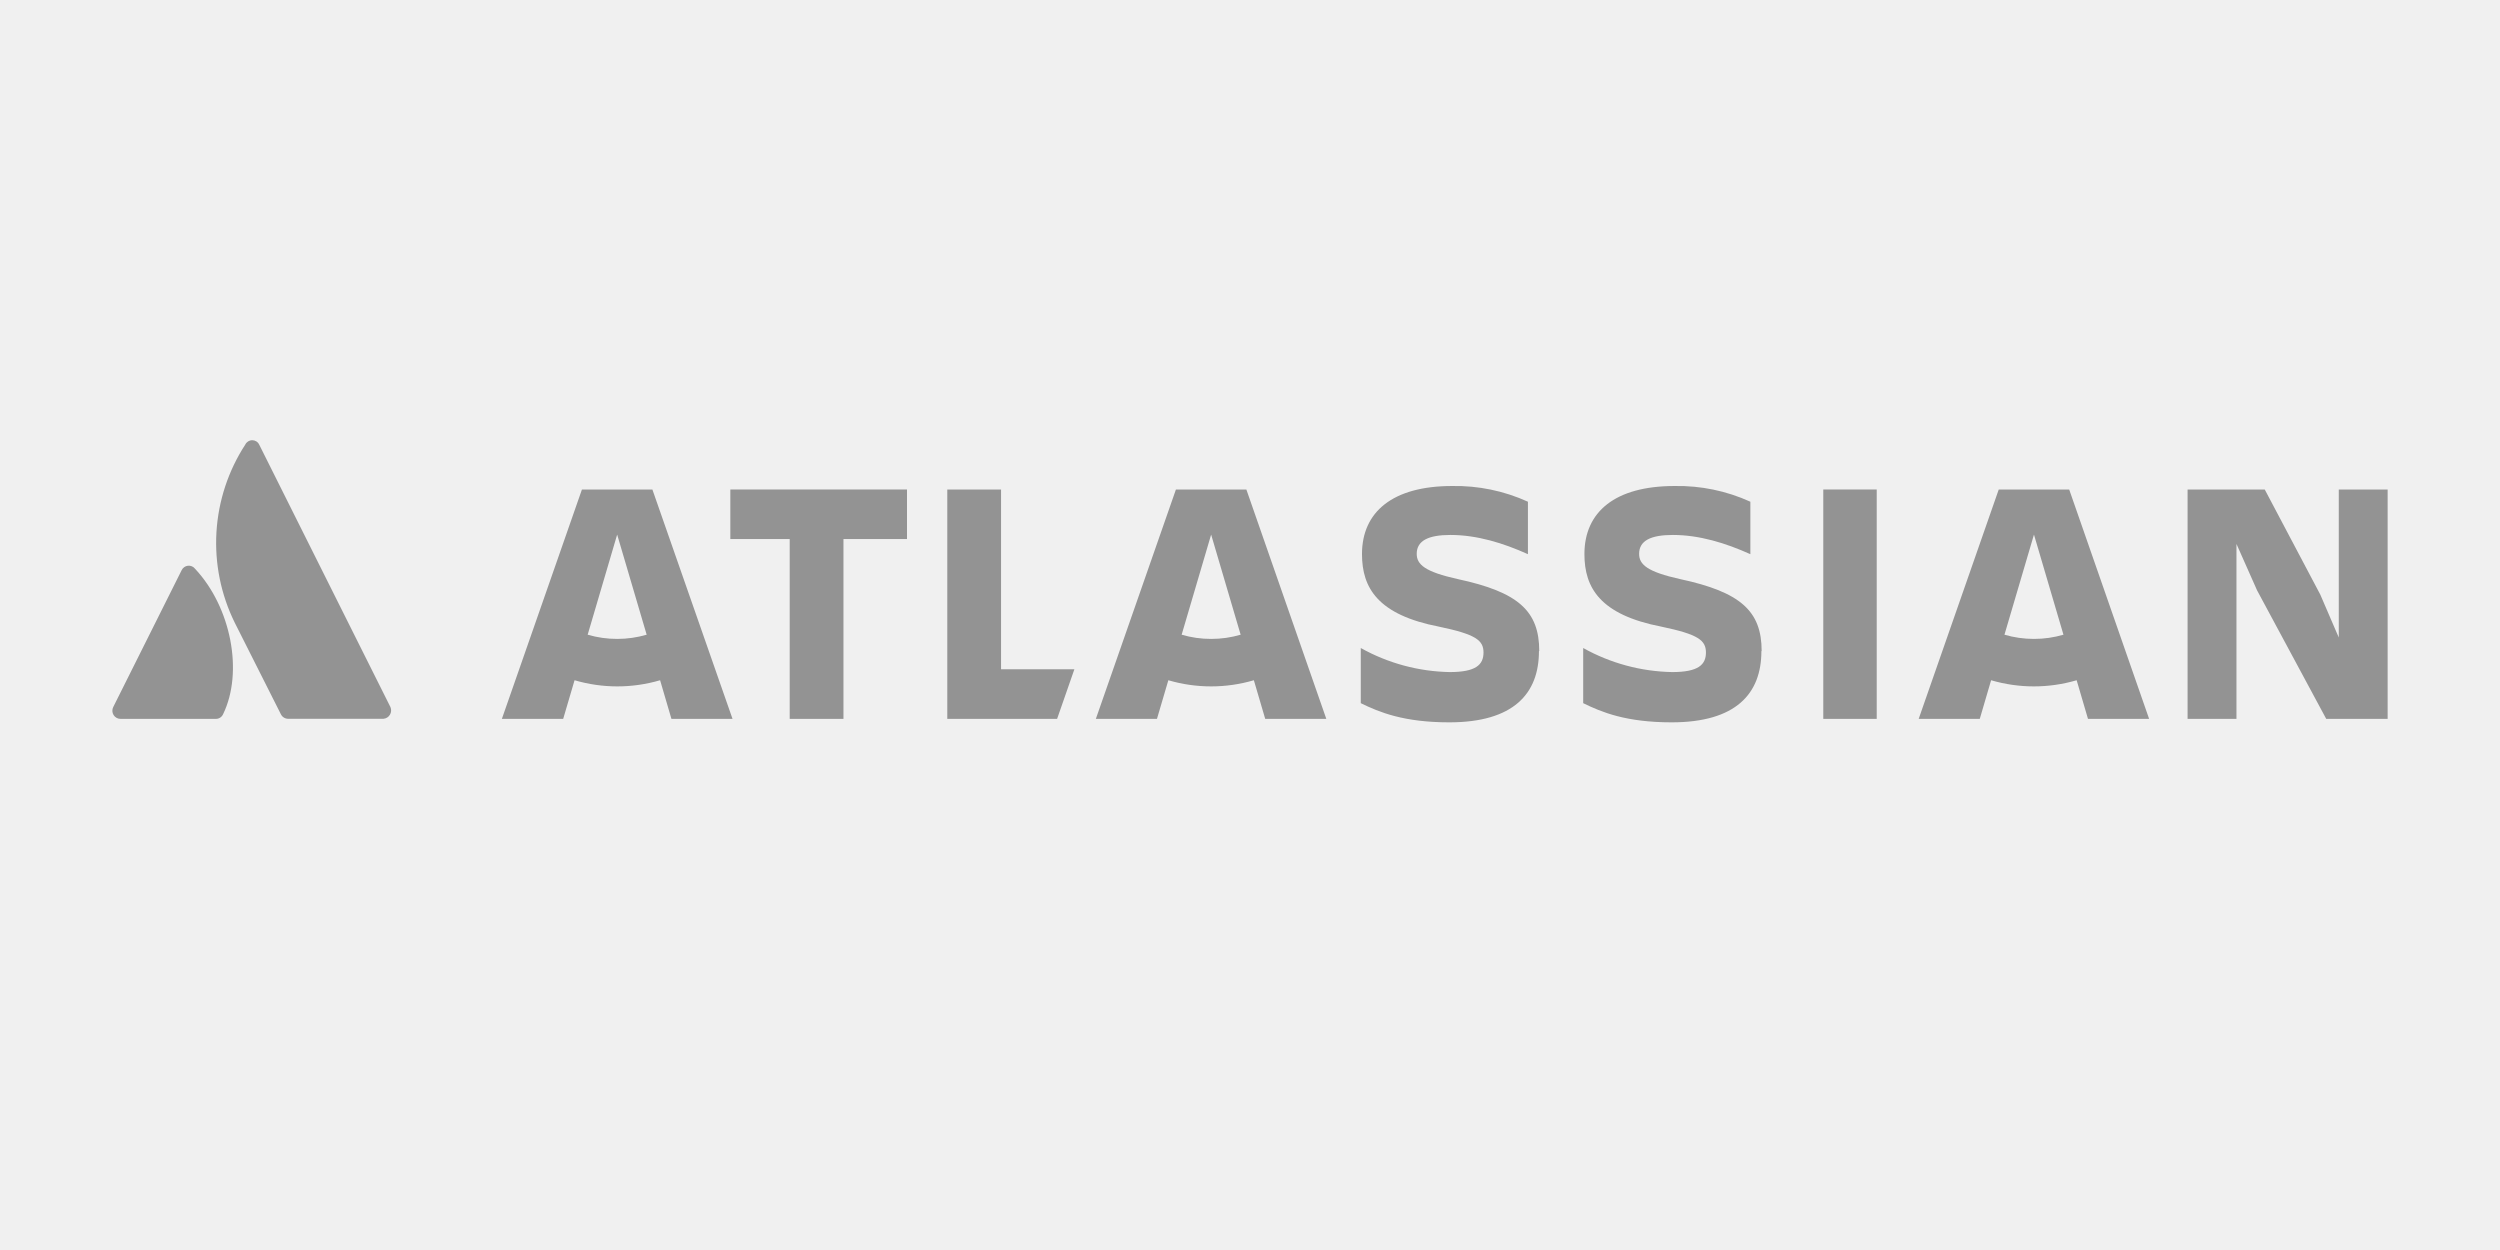
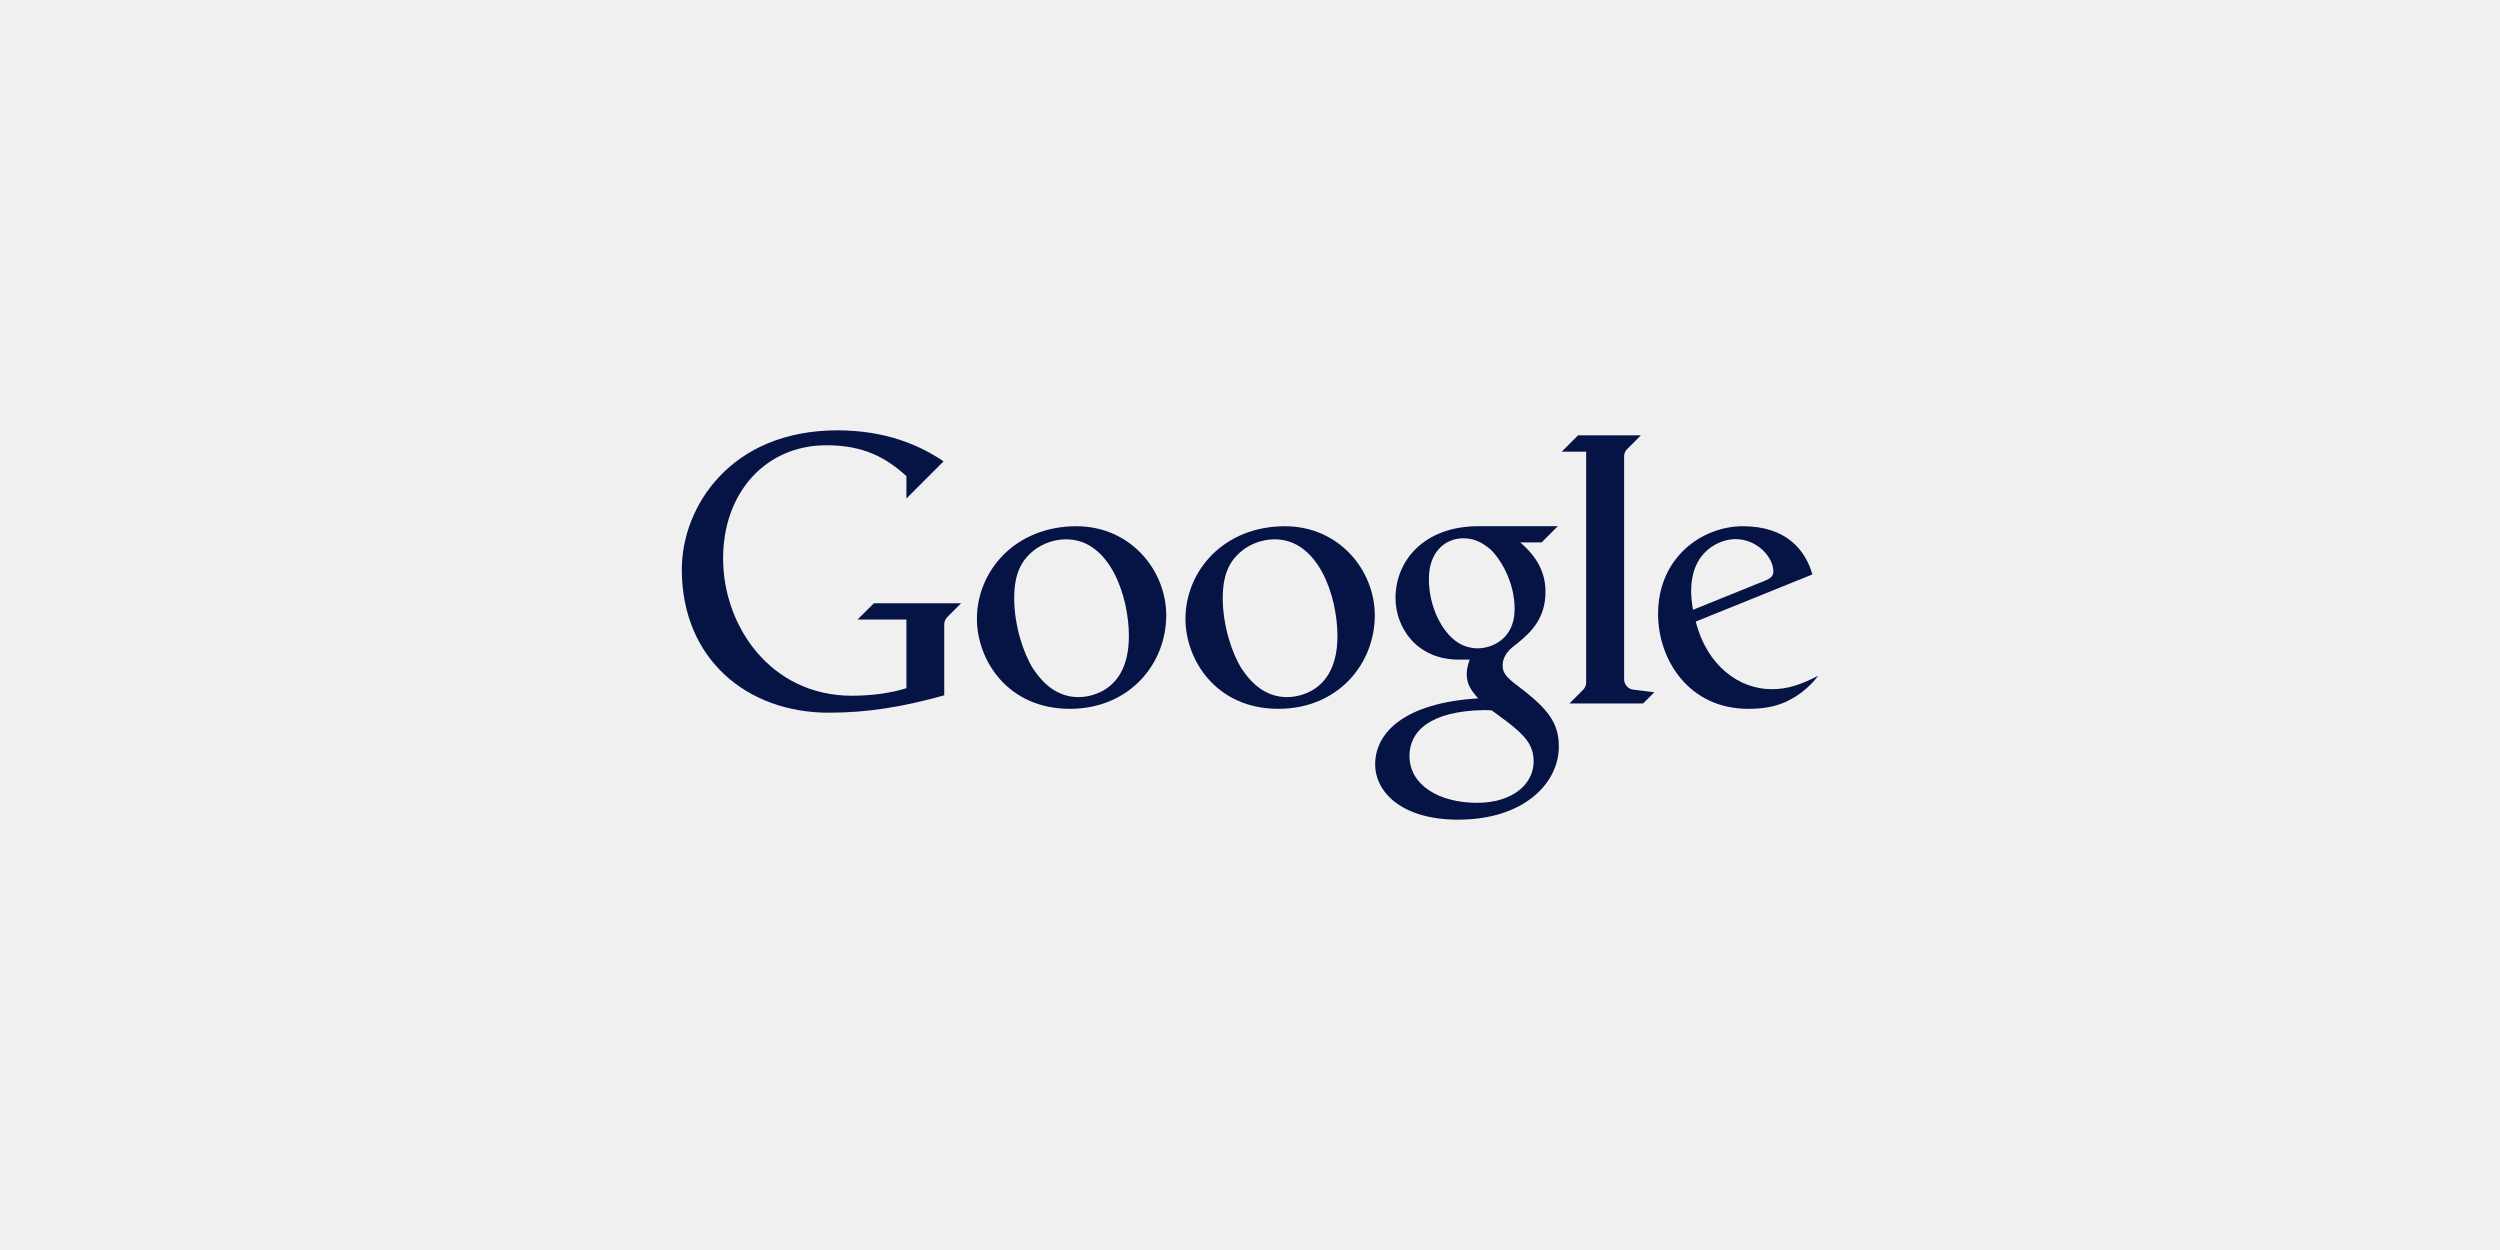
<svg xmlns="http://www.w3.org/2000/svg" width="176" height="88" viewBox="0 0 176 88" fill="none">
-   <path d="M13.734 40.043C13.676 39.967 13.599 39.907 13.511 39.869C13.422 39.831 13.326 39.817 13.23 39.827C13.135 39.838 13.044 39.873 12.966 39.929C12.888 39.985 12.825 40.06 12.785 40.147L7.971 49.776C7.927 49.863 7.906 49.961 7.91 50.059C7.914 50.157 7.944 50.252 7.995 50.336C8.046 50.419 8.118 50.488 8.204 50.536C8.289 50.584 8.386 50.609 8.484 50.609H15.188C15.296 50.611 15.403 50.582 15.495 50.524C15.587 50.465 15.659 50.382 15.704 50.283C17.149 47.317 16.273 42.757 13.734 40.043Z" fill="#939393" />
-   <path d="M17.267 31.299C16.067 33.145 15.368 35.272 15.238 37.47C15.108 39.668 15.552 41.862 16.526 43.837L19.774 50.283C19.821 50.379 19.894 50.46 19.985 50.516C20.076 50.573 20.18 50.603 20.287 50.603H26.991C27.085 50.596 27.176 50.566 27.256 50.516C27.336 50.466 27.403 50.398 27.451 50.317C27.5 50.236 27.528 50.145 27.534 50.051C27.54 49.957 27.524 49.862 27.486 49.776L18.246 31.299C18.202 31.206 18.133 31.129 18.046 31.074C17.959 31.02 17.859 30.991 17.757 30.991C17.654 30.991 17.554 31.02 17.468 31.074C17.381 31.129 17.312 31.206 17.267 31.299Z" fill="#939393" />
-   <path d="M158.898 41.562L163.766 50.609H168.09V34.461H164.649V44.881L163.348 41.859L159.438 34.461H154.006V50.609H157.447V38.293L158.898 41.562Z" fill="#939393" />
-   <path d="M132.121 34.461H128.359V50.609H132.121V34.461Z" fill="#939393" />
-   <path d="M124.02 45.834C124.02 43.007 122.522 41.681 118.291 40.77C115.957 40.254 115.394 39.738 115.394 38.99C115.394 38.056 116.227 37.661 117.767 37.661C119.635 37.661 121.48 38.228 123.225 39.014V35.321C121.55 34.558 119.725 34.18 117.885 34.215C113.705 34.215 111.543 36.033 111.543 39.008C111.543 41.381 112.649 43.283 116.975 44.119C119.556 44.659 120.098 45.077 120.098 45.938C120.098 46.798 119.556 47.314 117.725 47.314C115.528 47.274 113.375 46.692 111.457 45.62V49.503C112.759 50.141 114.48 50.853 117.686 50.853C122.207 50.853 124.002 48.839 124.002 45.84" fill="#939393" />
-   <path d="M108.363 45.834C108.363 43.007 106.88 41.681 102.638 40.77C100.304 40.254 99.737 39.738 99.737 38.99C99.737 38.056 100.574 37.661 102.11 37.661C103.979 37.661 105.821 38.228 107.566 39.014V35.321C105.89 34.558 104.066 34.18 102.226 34.215C98.05 34.215 95.884 36.033 95.884 39.008C95.884 41.381 96.99 43.283 101.318 44.119C103.899 44.659 104.439 45.077 104.439 45.938C104.439 46.798 103.899 47.314 102.066 47.314C99.869 47.274 97.716 46.692 95.798 45.62V49.503C97.103 50.141 98.823 50.853 102.027 50.853C106.551 50.853 108.342 48.839 108.342 45.84" fill="#939393" />
-   <path d="M70.474 47.118V34.461H66.689V50.609H74.42L75.636 47.118H70.474Z" fill="#939393" />
-   <path d="M59.38 50.609V37.949H63.853V34.461H51.416V37.949H55.595V50.609H59.38Z" fill="#939393" />
-   <path d="M45.928 34.461H40.968L35.332 50.609H39.648L40.449 47.889C42.415 48.467 44.505 48.467 46.471 47.889L47.269 50.609H51.57L45.928 34.461ZM43.448 44.979C42.745 44.98 42.046 44.88 41.372 44.683L43.448 37.635L45.525 44.683C44.85 44.88 44.151 44.98 43.448 44.979Z" fill="#939393" />
-   <path d="M87.744 34.461H82.785L77.148 50.609H81.45L82.251 47.889C84.217 48.467 86.307 48.467 88.272 47.889L89.071 50.609H93.372L87.744 34.461ZM85.264 44.979C84.562 44.981 83.862 44.881 83.188 44.683L85.264 37.635L87.341 44.683C86.667 44.881 85.967 44.981 85.264 44.979Z" fill="#939393" />
-   <path d="M145.671 34.461H140.711L135.075 50.609H139.376L140.174 47.889C142.14 48.467 144.23 48.467 146.196 47.889L146.994 50.609H151.298L145.671 34.461ZM143.191 44.979C142.488 44.98 141.789 44.88 141.114 44.683L143.191 37.635L145.267 44.683C144.593 44.88 143.894 44.98 143.191 44.979Z" fill="#939393" />
+   <g clip-path="url(#clip0_2063_28508)">
+     <path d="M60.371 43.614H63.811V48.446C62.738 48.791 61.382 48.98 59.974 48.98C54.263 48.98 50.907 44.09 50.907 39.315C50.907 34.631 53.943 31.346 58.178 31.346C60.858 31.346 62.417 32.254 63.812 33.518V35.095L66.428 32.479C64.773 31.36 62.378 30.296 58.953 30.296C51.436 30.296 48 35.674 48 40.093C48 46.384 52.582 50.174 58.34 50.174C61.133 50.174 63.611 49.748 66.475 48.951V43.959C66.475 43.704 66.587 43.528 66.755 43.375L67.659 42.471H61.522L60.371 43.614Z" fill="#051345" />
+     <path d="M75.783 37.047C71.456 37.047 68.775 40.209 68.775 43.565C68.775 46.462 70.935 49.901 75.311 49.901C79.52 49.901 82.103 46.733 82.103 43.318C82.103 40.137 79.579 37.048 75.783 37.048V37.047ZM75.065 37.969C78.115 37.969 79.474 41.943 79.474 44.778C79.474 48.994 76.311 49.077 75.933 49.077C74.486 49.077 73.474 48.203 72.717 47.055C72.051 45.998 71.399 44.034 71.399 42.114C71.399 40.202 72.025 39.269 73.01 38.582C73.815 38.067 74.569 37.969 75.064 37.969H75.065Z" fill="#051345" />
+     <path d="M104.067 37.046C100.288 37.046 98.244 39.439 98.244 42.11C98.244 44.144 99.701 46.438 102.706 46.438H103.467C103.467 46.438 103.26 46.941 103.259 47.427C103.259 48.144 103.516 48.546 104.063 49.166C98.891 49.481 96.812 51.567 96.812 53.809C96.812 55.772 98.692 57.704 102.643 57.704C107.32 57.704 109.743 55.108 109.743 52.559C109.743 50.763 108.848 49.778 106.581 48.08C105.915 47.562 105.786 47.232 105.786 46.844C105.786 46.289 106.118 45.921 106.239 45.782C106.454 45.556 106.826 45.297 106.965 45.173C107.726 44.528 108.802 43.574 108.802 41.668C108.802 40.361 108.258 39.236 107.019 38.183H108.532L109.668 37.046H104.067V37.046ZM103.025 37.896C103.71 37.896 104.283 38.139 104.887 38.642C105.558 39.246 106.63 40.871 106.63 42.881C106.63 45.05 104.944 45.644 104.032 45.644C103.585 45.644 103.05 45.519 102.597 45.21C101.591 44.557 100.593 42.82 100.593 40.754C100.593 38.889 101.703 37.896 103.025 37.896ZM104.521 49.989C104.809 49.989 105.017 50.013 105.017 50.013C105.017 50.013 105.697 50.499 106.172 50.862C107.279 51.737 107.969 52.406 107.969 53.596C107.969 55.234 106.45 56.518 103.99 56.518C101.29 56.518 99.226 55.261 99.226 53.208C99.226 51.507 100.641 50.044 104.521 49.989Z" fill="#051345" />
+     <path d="M110.486 49.526H115.674L116.464 48.736L114.977 48.55C114.576 48.501 114.338 48.154 114.338 47.819V32.149C114.338 31.84 114.481 31.682 114.586 31.582L115.521 30.646H111.097L109.946 31.797H111.666V48.029C111.666 48.26 111.593 48.417 111.437 48.578L110.486 49.526Z" fill="#051345" />
+     <path d="M122.703 37.047C119.807 37.047 116.729 39.255 116.729 43.219C116.729 46.492 118.937 49.901 123.062 49.901C124.091 49.901 124.938 49.768 125.731 49.404C126.583 49.012 127.402 48.376 128 47.575C126.871 48.145 125.95 48.519 124.727 48.519C122.403 48.519 120.162 46.842 119.378 43.759L127.589 40.441C127.115 38.75 125.777 37.047 122.704 37.047H122.703ZM122.167 37.954C123.721 37.954 124.845 39.233 124.845 40.233C124.845 40.557 124.642 40.728 124.24 40.886L119.193 42.927C119.193 42.927 119.057 42.291 119.057 41.605C119.057 38.724 121.14 37.954 122.167 37.954Z" fill="#051345" />
+     <path d="M90.465 37.047C86.138 37.047 83.457 40.209 83.457 43.565C83.457 46.462 85.617 49.901 89.993 49.901C94.202 49.901 96.785 46.733 96.785 43.318C96.785 40.137 94.261 37.048 90.465 37.048V37.047ZM89.747 37.969C92.797 37.969 94.156 41.943 94.156 44.778C94.156 48.994 90.993 49.077 90.615 49.077C89.168 49.077 88.156 48.203 87.399 47.055C86.733 45.998 86.081 44.034 86.081 42.114C86.081 40.202 86.707 39.269 87.692 38.582C88.497 38.067 89.251 37.969 89.746 37.969H89.747Z" fill="#051345" />
+   </g>
+   <defs>
+     <clipPath id="clip0_2063_28508">
+       <rect width="80" height="80" fill="white" transform="translate(48 4)" />
+     </clipPath>
+   </defs>
</svg>
